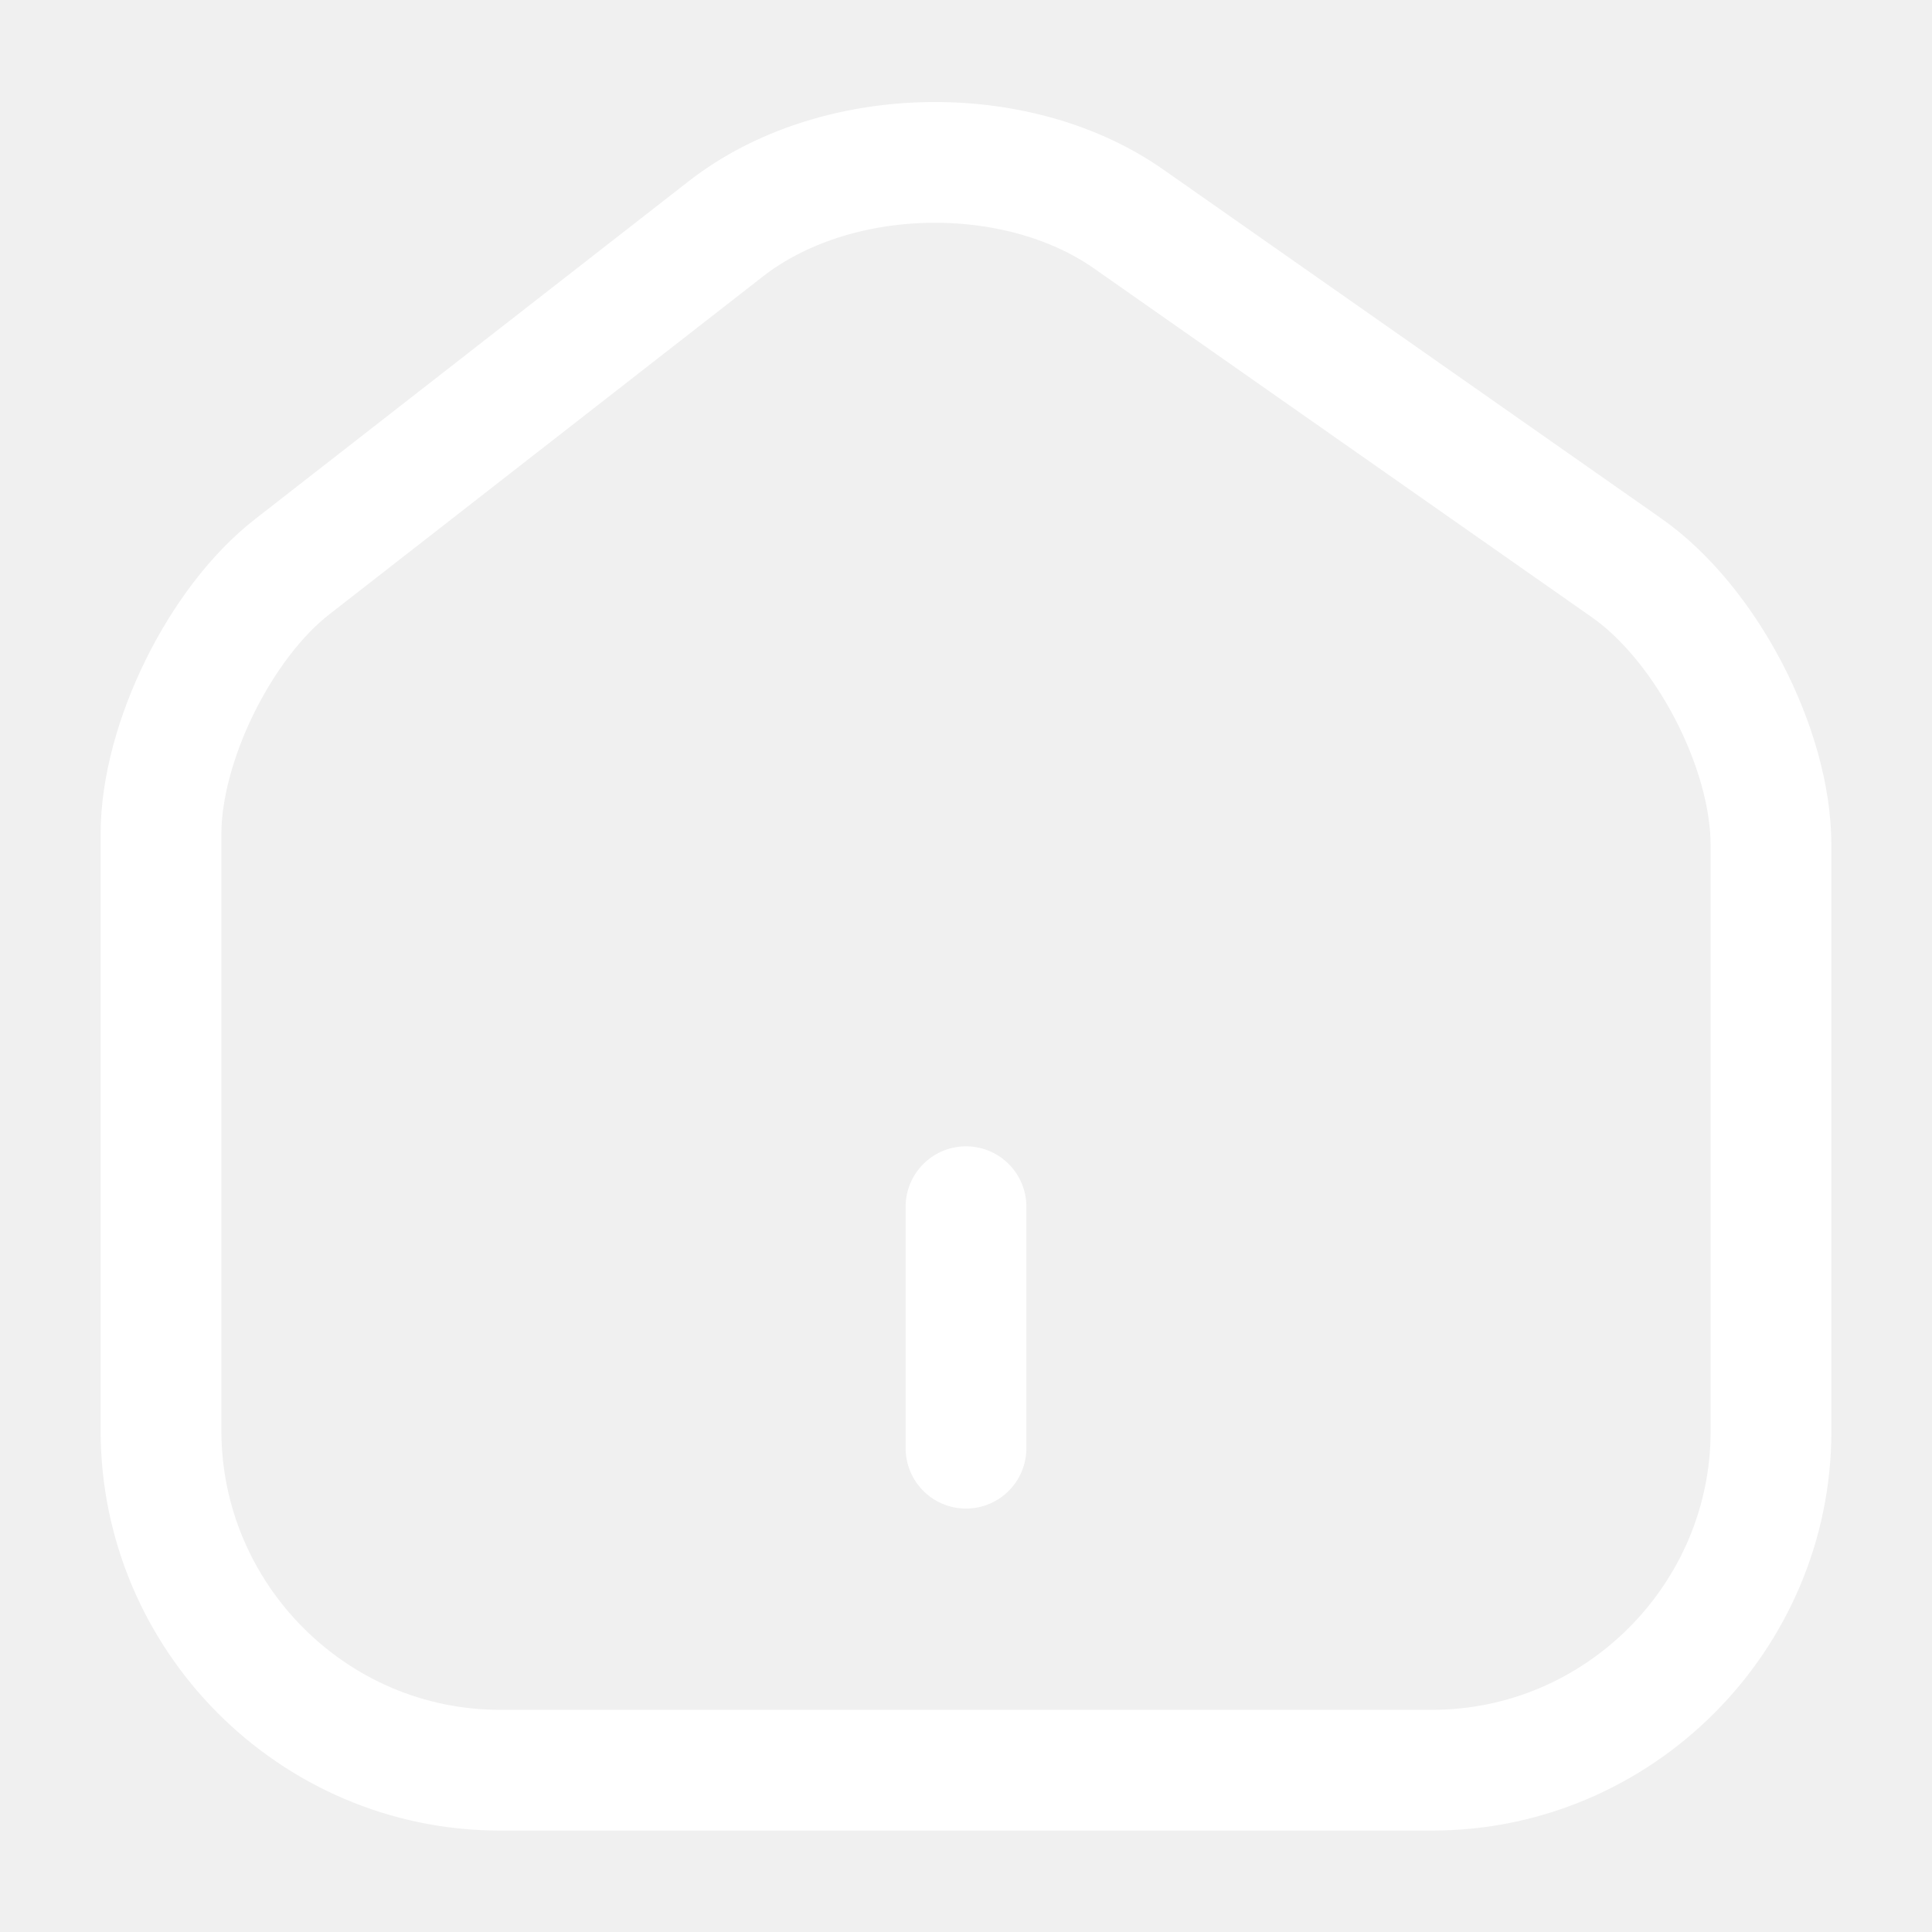
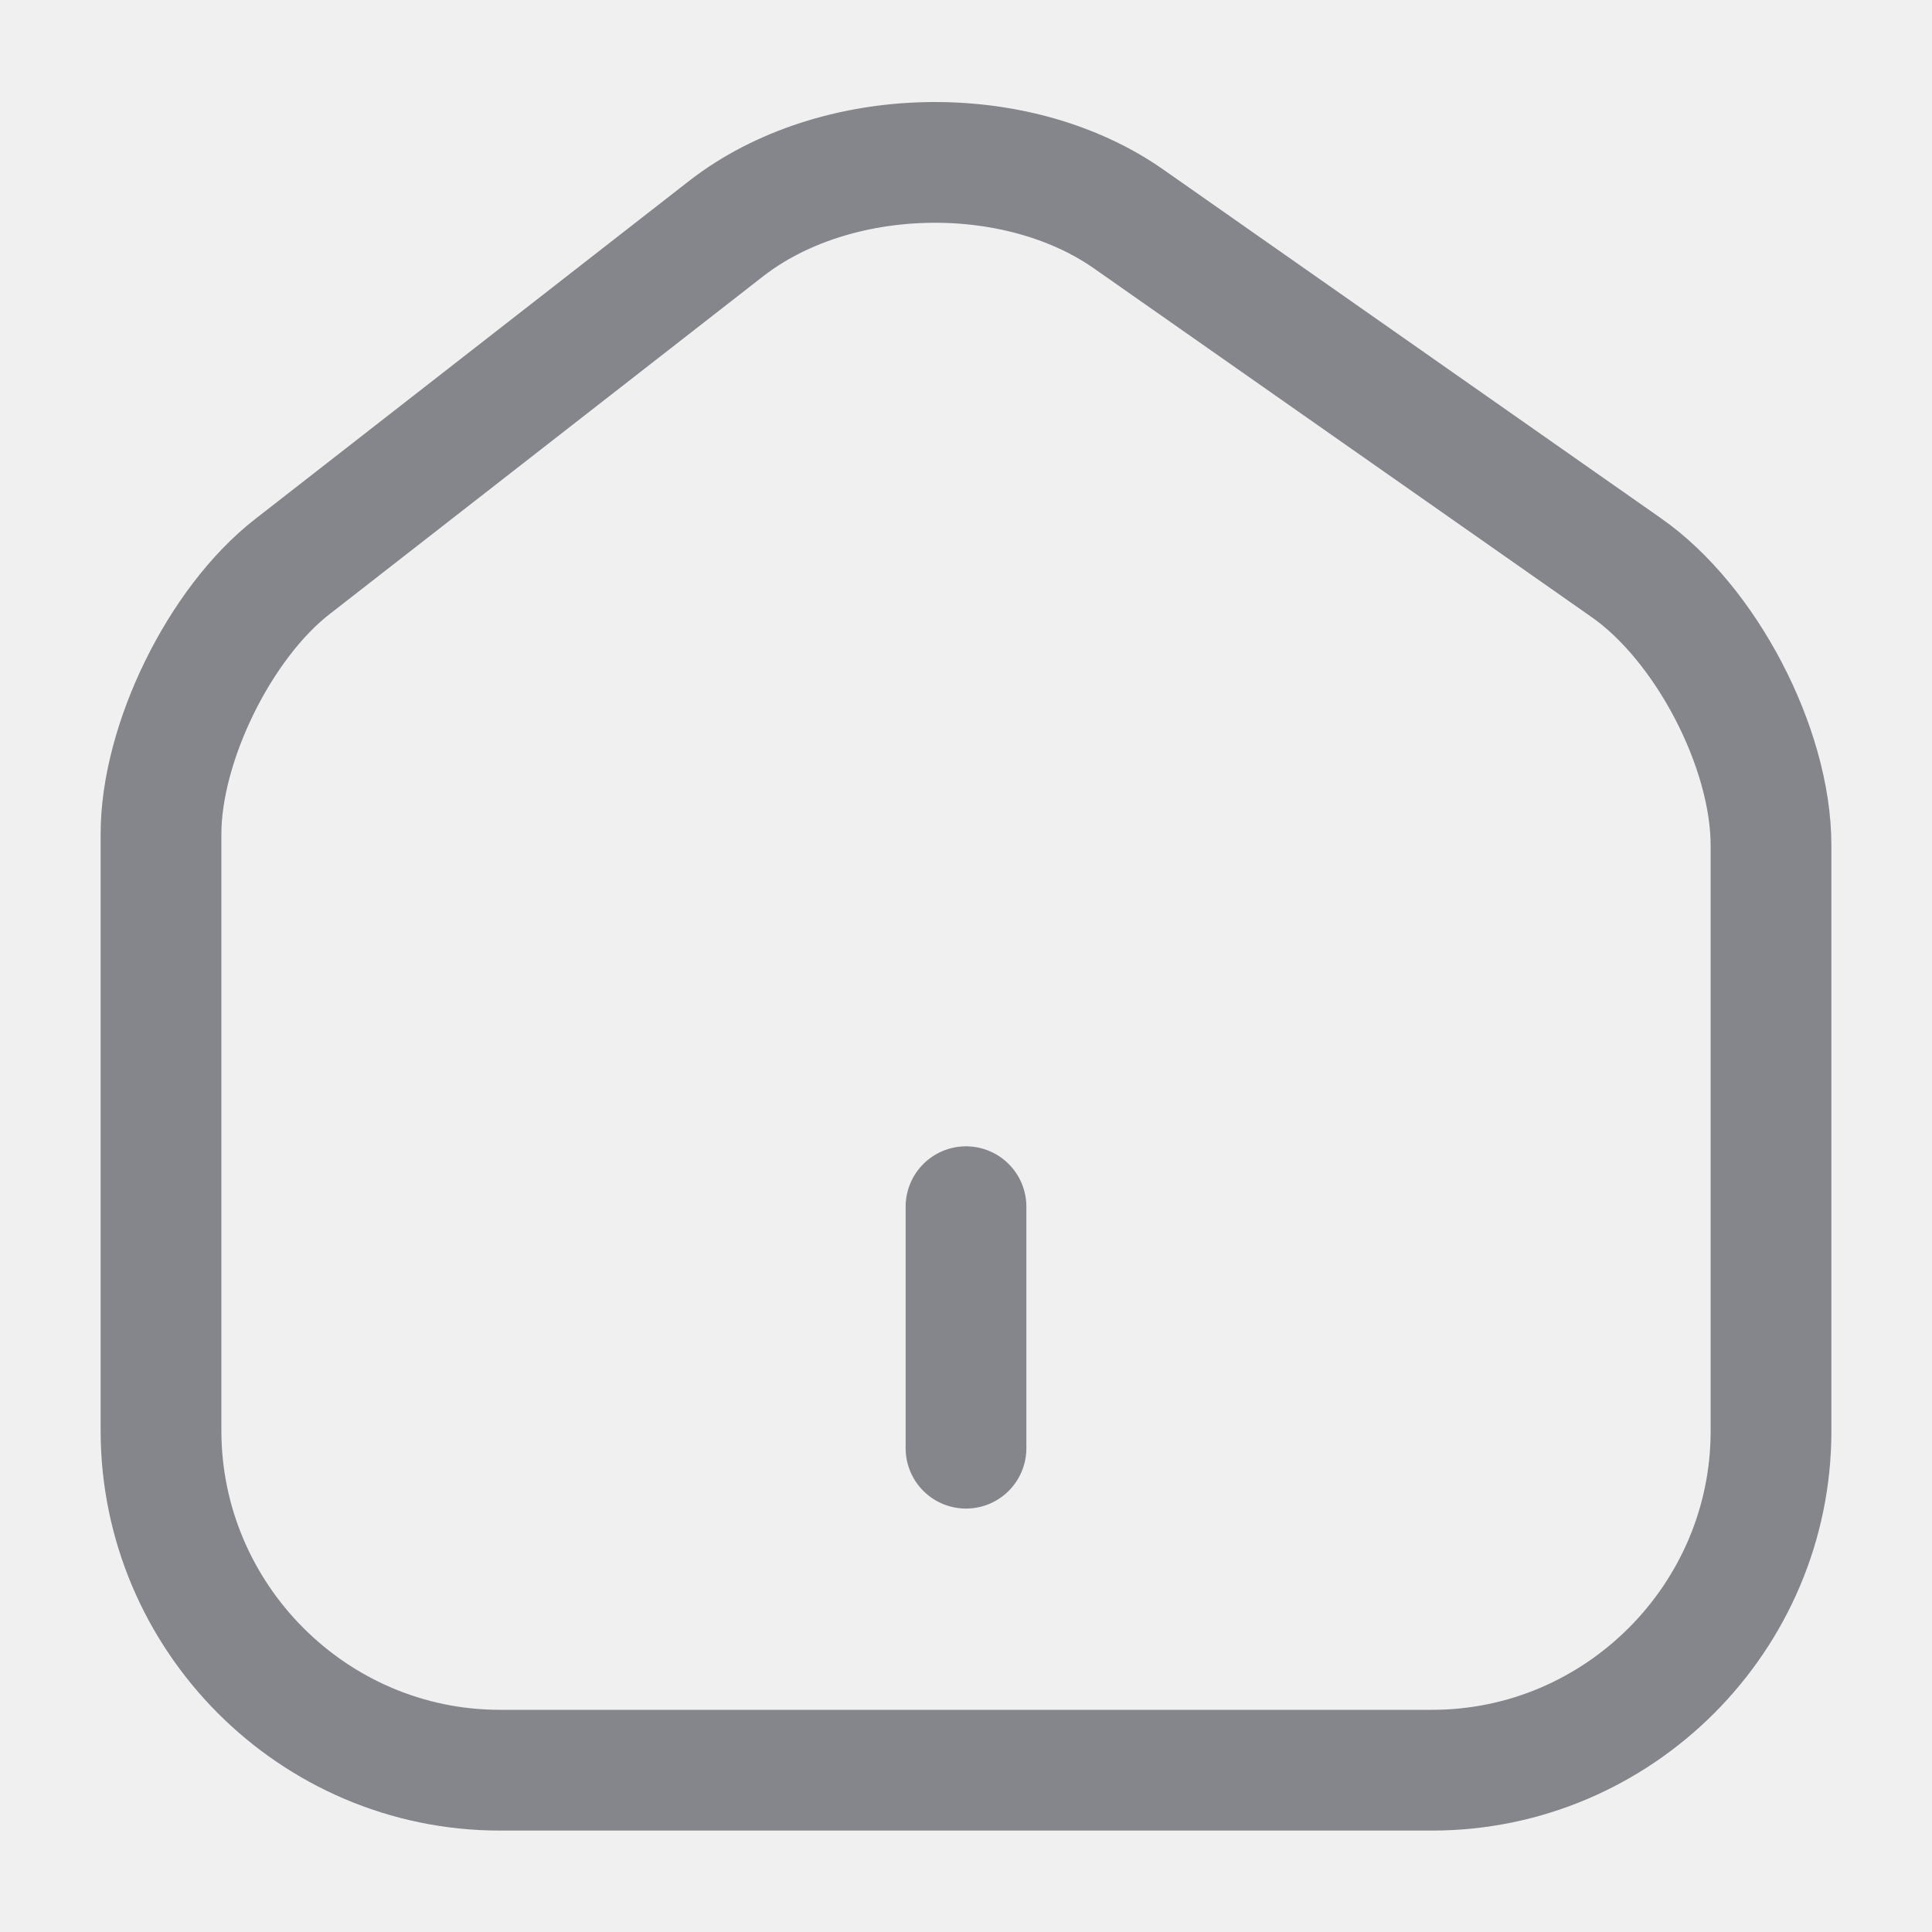
<svg xmlns="http://www.w3.org/2000/svg" width="24" height="24" viewBox="0 0 24 24" fill="none">
-   <path d="M9.02 2.84L3.63 7.04C2.73 7.74 2 9.23 2 10.36V17.77C2 20.09 3.89 21.99 6.21 21.99H17.79C20.11 21.99 22 20.09 22 17.78V10.5C22 9.29 21.19 7.74 20.2 7.05L14.02 2.72C12.62 1.74 10.37 1.79 9.02 2.84Z" stroke="#ffffff" stroke-width="1.5" stroke-linecap="round" stroke-linejoin="round" />
-   <path d="M12 17.99V14.99" stroke="#ffffff" stroke-width="1.5" stroke-linecap="round" stroke-linejoin="round" />
+   <path d="M9.02 2.84L3.63 7.04C2.73 7.74 2 9.23 2 10.36V17.77C2 20.09 3.89 21.99 6.21 21.99H17.79C20.11 21.99 22 20.09 22 17.78V10.5C22 9.29 21.19 7.74 20.2 7.05L14.02 2.72C12.62 1.74 10.37 1.79 9.02 2.84Z" stroke="#85868b" stroke-width="1.5" stroke-linecap="round" stroke-linejoin="round" />
+   <path d="M12 17.99V14.99" stroke="#85868b" stroke-width="1.5" stroke-linecap="round" stroke-linejoin="round" />
</svg>
